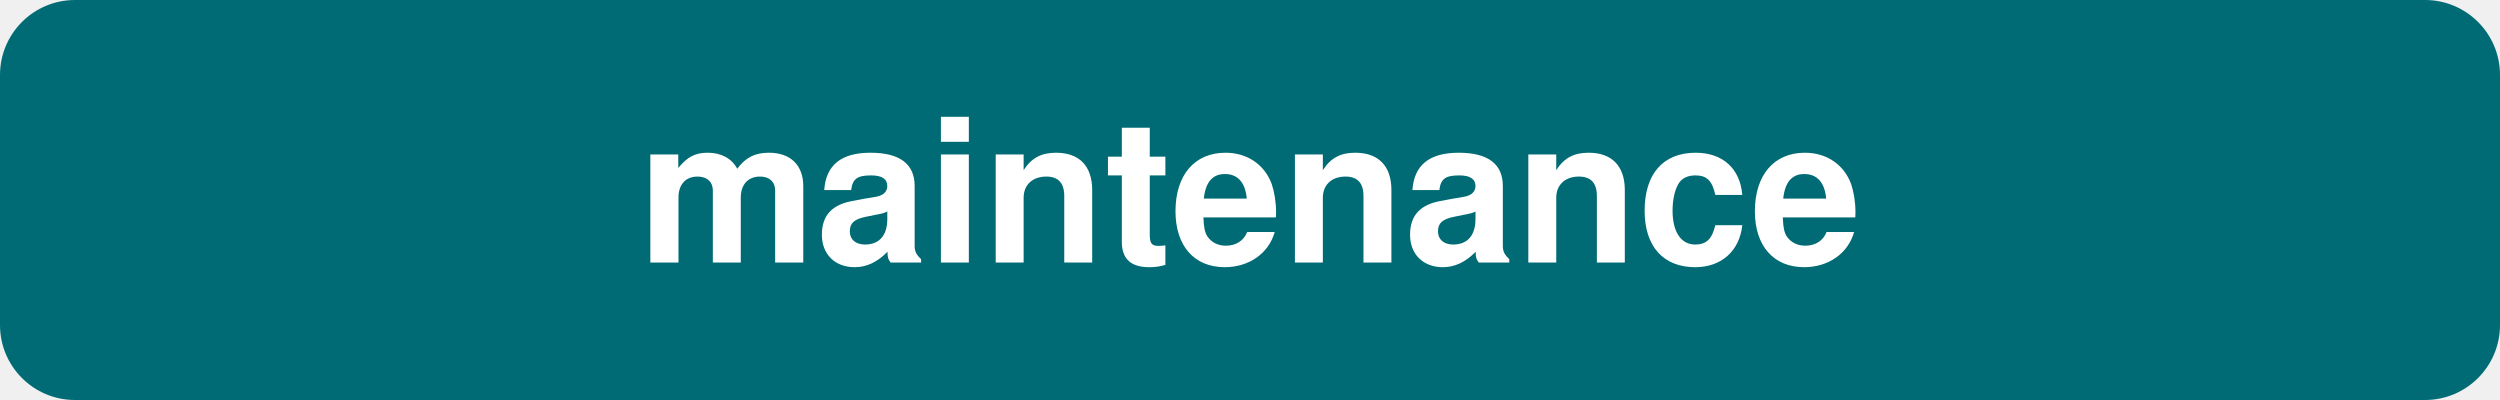
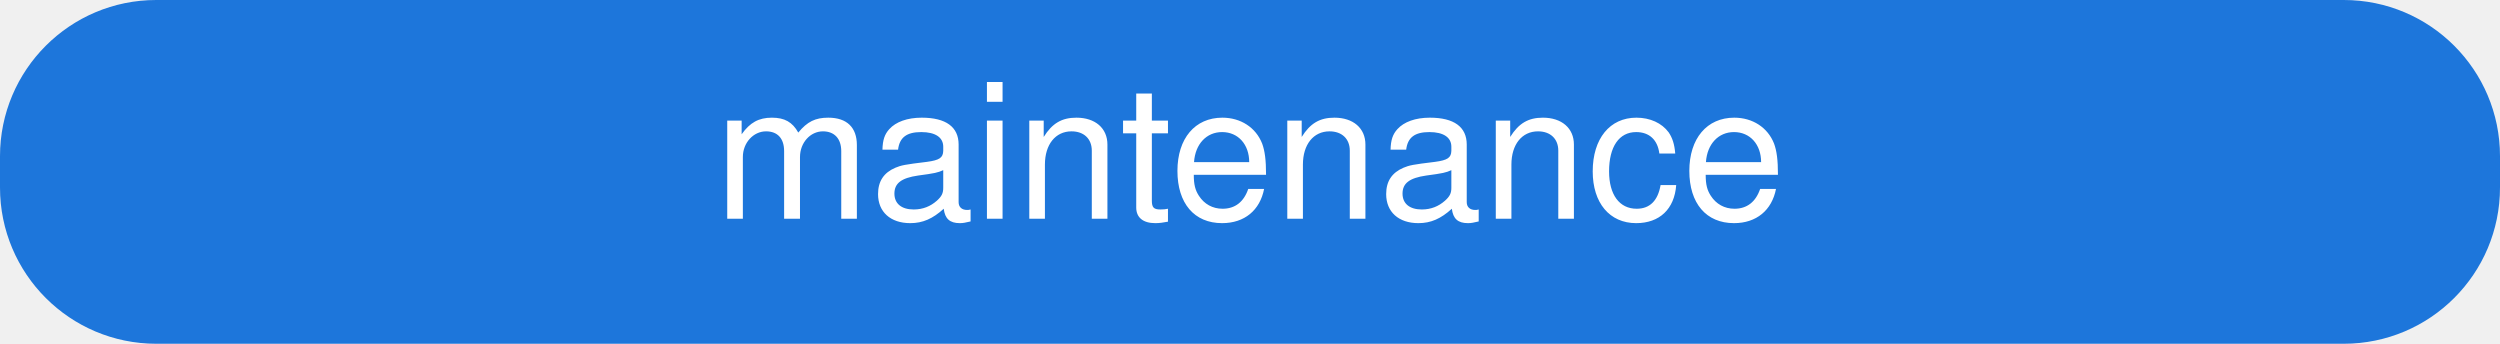
- <svg xmlns="http://www.w3.org/2000/svg" width="200" height="32">
+ <svg xmlns="http://www.w3.org/2000/svg" width="160" height="22">
  <clipPath id="a">
-     <rect width="200" height="32" rx="6" fill="#fff" />
+     <rect width="160" height="22" rx="10" fill="#fff" />
  </clipPath>
  <g clip-path="url(#a)">
-     <path fill="#006b75" d="M0 0h200v32H0z" />
+     <path fill="#1d76db" d="M0 0h160v22H0z" />
  </g>
-   <g fill="#fff" font-family="Helvetica, arial, nimbussansl, liberationsans, freesans, clean, sans-serif" font-size="16" font-weight="600" text-anchor="middle">
-     <text x="100" y="21">maintenance</text>
+   <g fill="#fff" font-family="Helvetica, arial, nimbussansl, liberationsans, freesans, clean, sans-serif" font-size="12" font-weight="400" text-anchor="middle">
+     <text x="80" y="14">maintenance</text>
  </g>
</svg>
